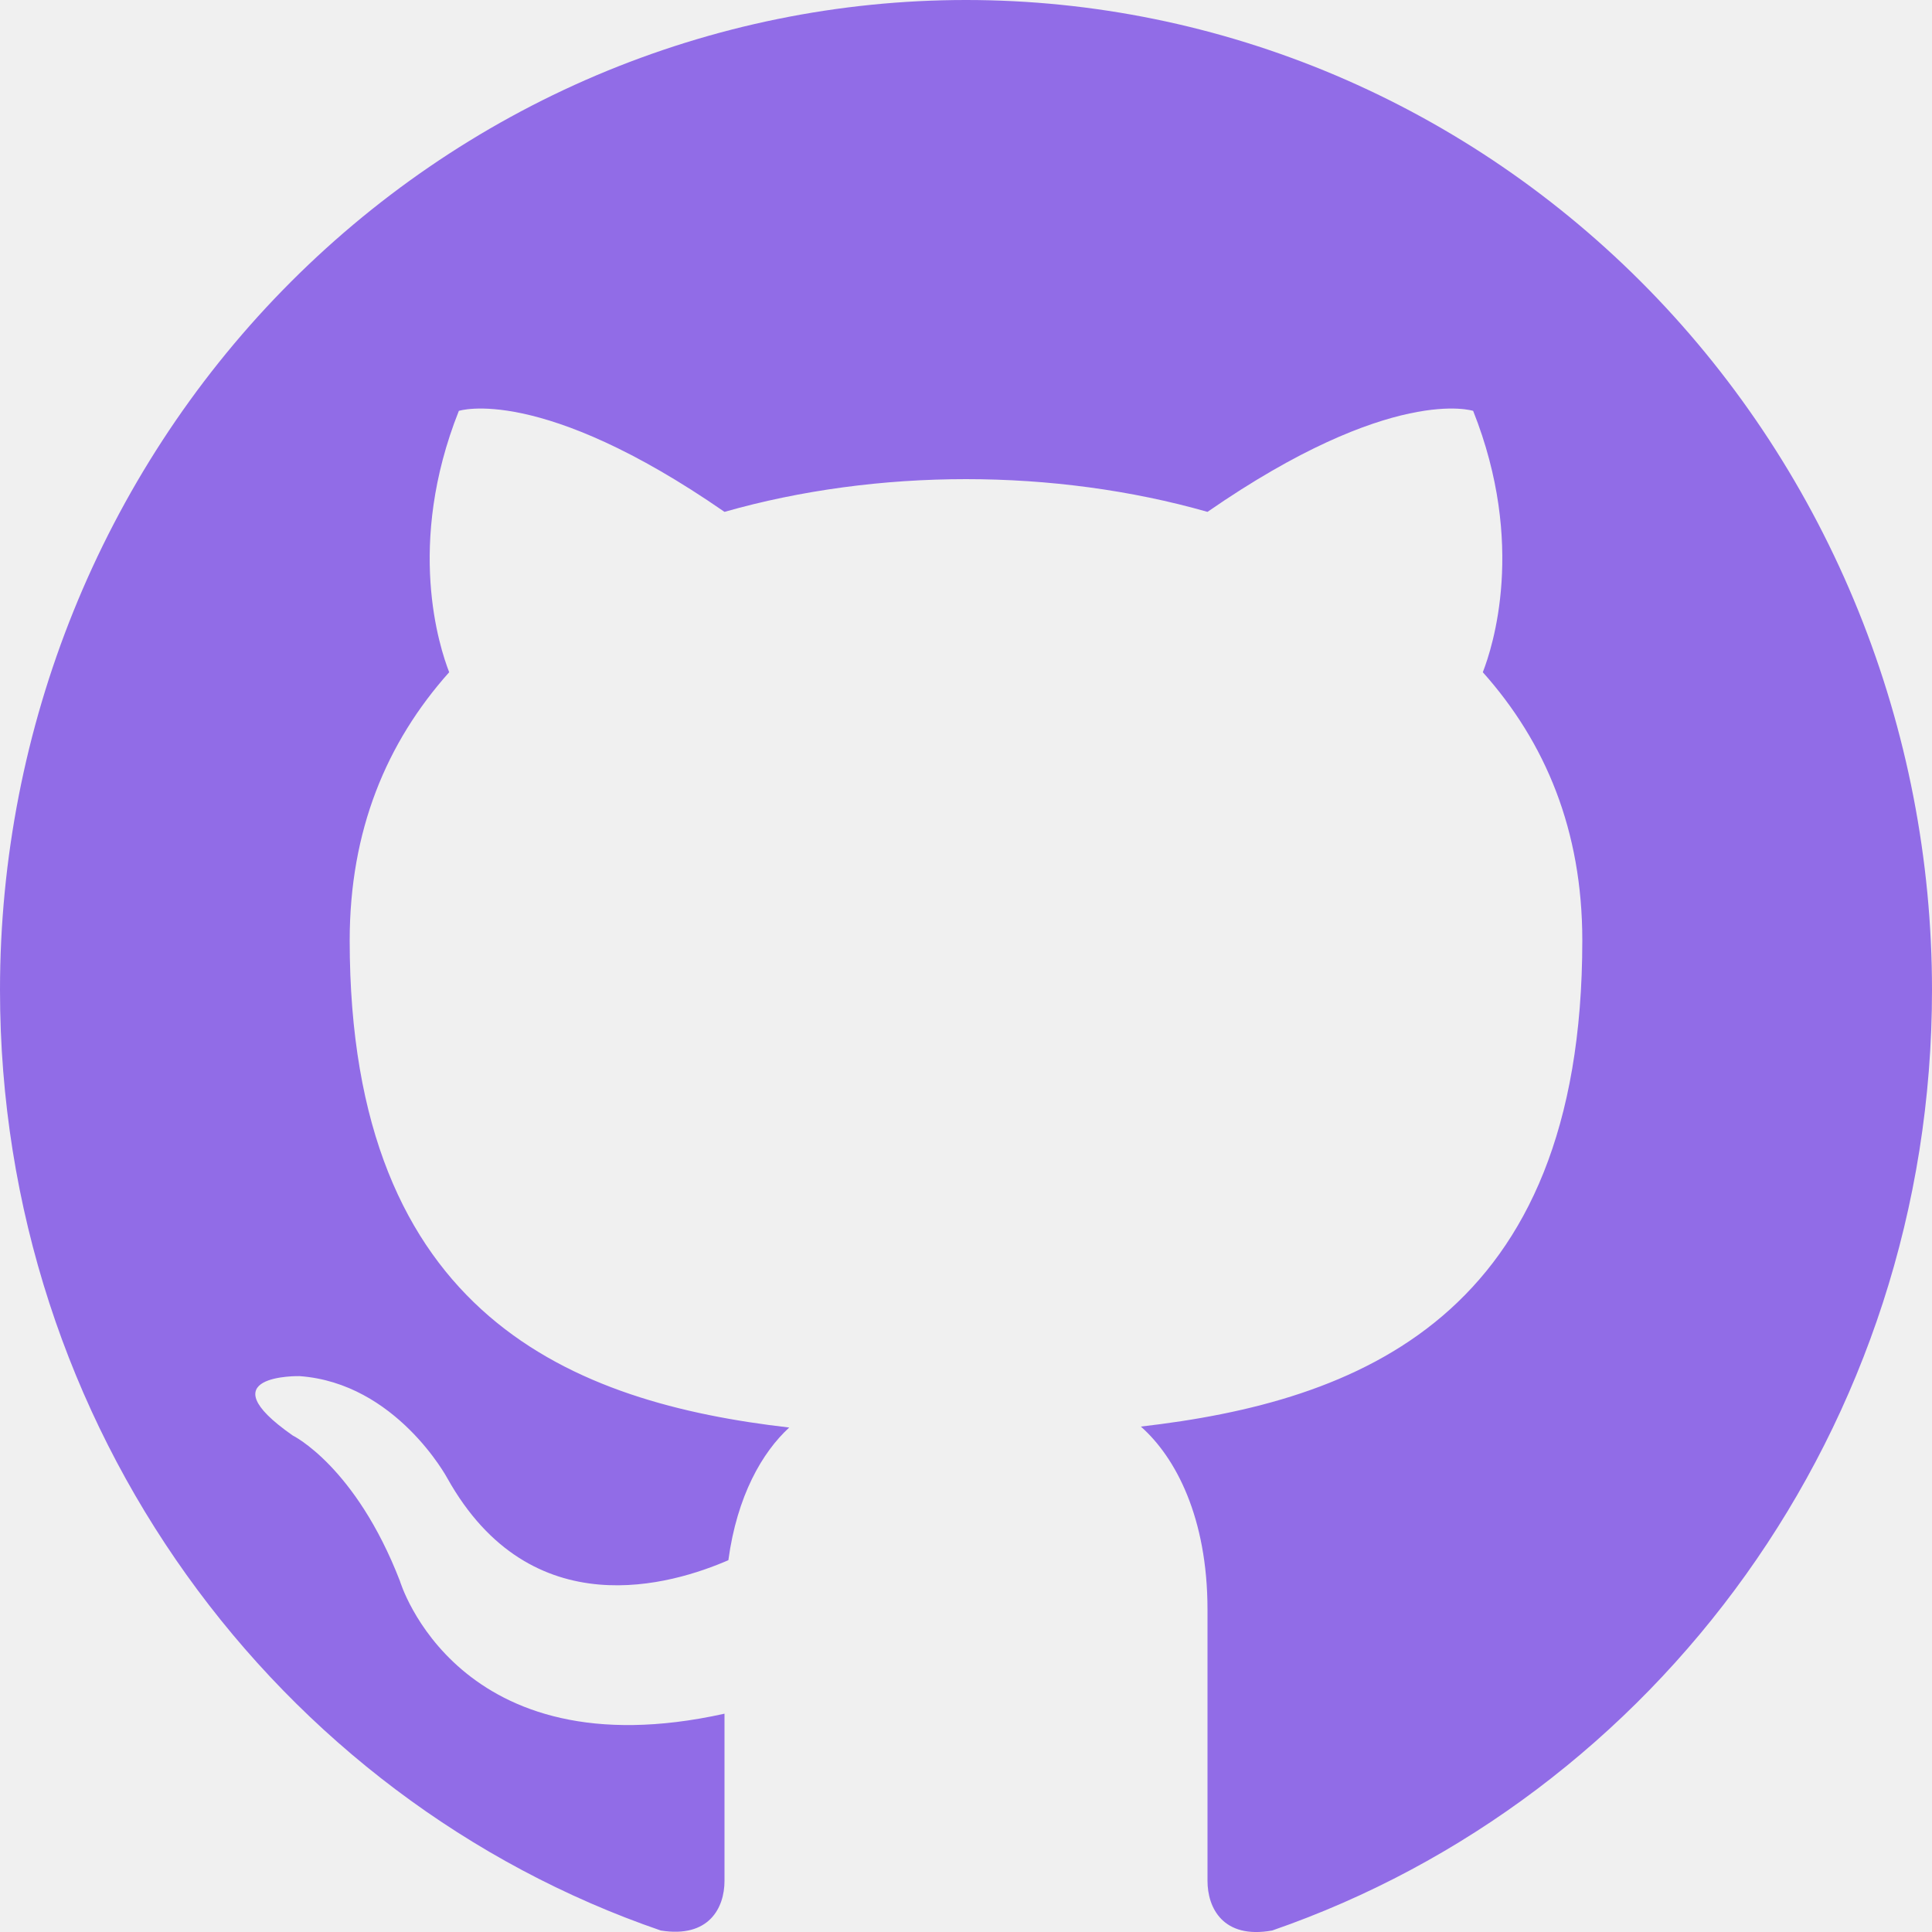
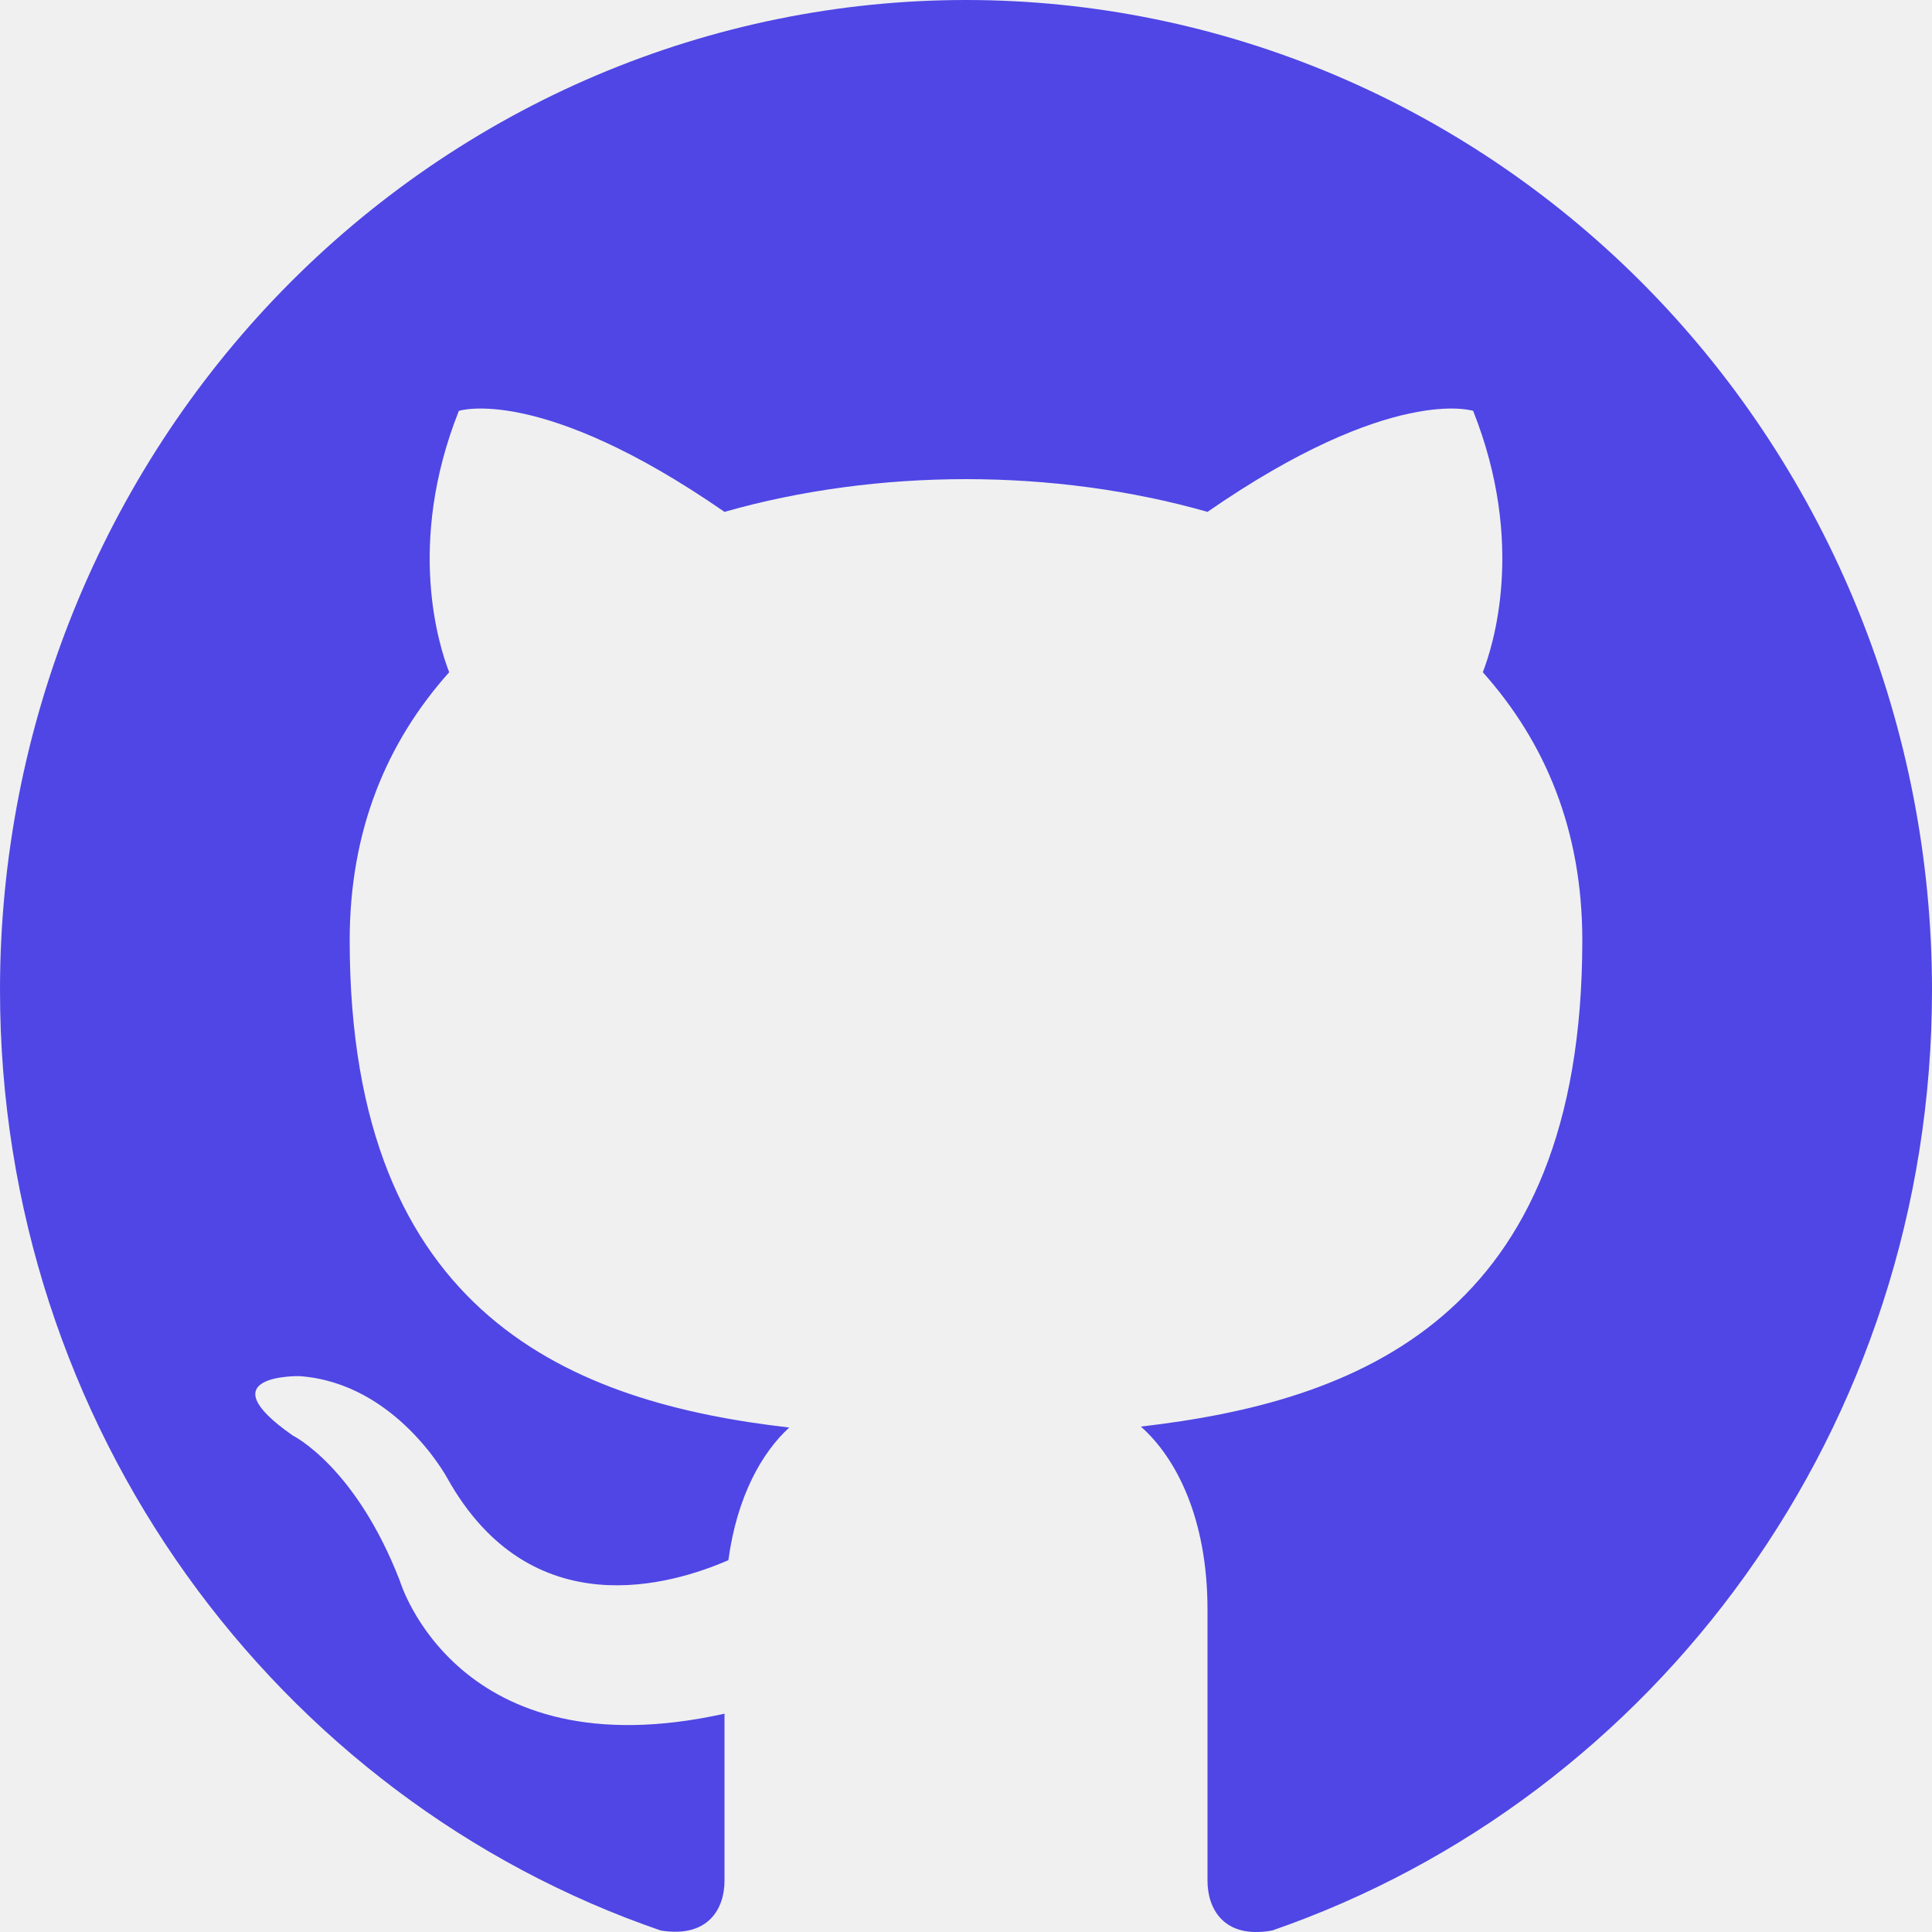
<svg xmlns="http://www.w3.org/2000/svg" width="18" height="18" viewBox="0 0 18 18" fill="none">
  <g clip-path="url(#clip0_252_67)">
-     <path d="M9 0C7.818 0 6.648 0.239 5.556 0.702C4.464 1.166 3.472 1.845 2.636 2.701C0.948 4.431 0 6.777 0 9.223C0 13.3 2.583 16.759 6.156 17.986C6.606 18.059 6.75 17.774 6.75 17.524V15.966C4.257 16.519 3.726 14.73 3.726 14.73C3.312 13.66 2.727 13.374 2.727 13.374C1.908 12.802 2.79 12.821 2.79 12.821C3.69 12.885 4.167 13.771 4.167 13.771C4.95 15.173 6.273 14.758 6.786 14.536C6.867 13.937 7.101 13.531 7.353 13.3C5.355 13.07 3.258 12.276 3.258 8.762C3.258 7.738 3.6 6.918 4.185 6.263C4.095 6.032 3.78 5.073 4.275 3.828C4.275 3.828 5.031 3.579 6.75 4.769C7.461 4.566 8.235 4.464 9 4.464C9.765 4.464 10.539 4.566 11.25 4.769C12.969 3.579 13.725 3.828 13.725 3.828C14.22 5.073 13.905 6.032 13.815 6.263C14.4 6.918 14.742 7.738 14.742 8.762C14.742 12.286 12.636 13.06 10.629 13.291C10.953 13.577 11.25 14.139 11.25 14.997V17.524C11.25 17.774 11.394 18.069 11.853 17.986C15.426 16.75 18 13.3 18 9.223C18 8.012 17.767 6.813 17.315 5.694C16.863 4.575 16.2 3.558 15.364 2.701C14.528 1.845 13.536 1.166 12.444 0.702C11.352 0.239 10.182 0 9 0Z" fill="#916CE7" />
+     <path d="M9 0C7.818 0 6.648 0.239 5.556 0.702C4.464 1.166 3.472 1.845 2.636 2.701C0.948 4.431 0 6.777 0 9.223C0 13.3 2.583 16.759 6.156 17.986C6.606 18.059 6.75 17.774 6.75 17.524V15.966C4.257 16.519 3.726 14.73 3.726 14.73C3.312 13.66 2.727 13.374 2.727 13.374C1.908 12.802 2.79 12.821 2.79 12.821C3.69 12.885 4.167 13.771 4.167 13.771C4.95 15.173 6.273 14.758 6.786 14.536C6.867 13.937 7.101 13.531 7.353 13.3C5.355 13.07 3.258 12.276 3.258 8.762C3.258 7.738 3.6 6.918 4.185 6.263C4.095 6.032 3.78 5.073 4.275 3.828C4.275 3.828 5.031 3.579 6.75 4.769C7.461 4.566 8.235 4.464 9 4.464C9.765 4.464 10.539 4.566 11.25 4.769C12.969 3.579 13.725 3.828 13.725 3.828C14.22 5.073 13.905 6.032 13.815 6.263C14.4 6.918 14.742 7.738 14.742 8.762C14.742 12.286 12.636 13.06 10.629 13.291C10.953 13.577 11.25 14.139 11.25 14.997V17.524C11.25 17.774 11.394 18.069 11.853 17.986C15.426 16.75 18 13.3 18 9.223C18 8.012 17.767 6.813 17.315 5.694C16.863 4.575 16.2 3.558 15.364 2.701C14.528 1.845 13.536 1.166 12.444 0.702C11.352 0.239 10.182 0 9 0Z" fill="#4F46E5" />
  </g>
  <defs>
    <clipPath id="clip0_252_67">
      <rect width="18" height="18" fill="white" />
    </clipPath>
  </defs>
</svg>
